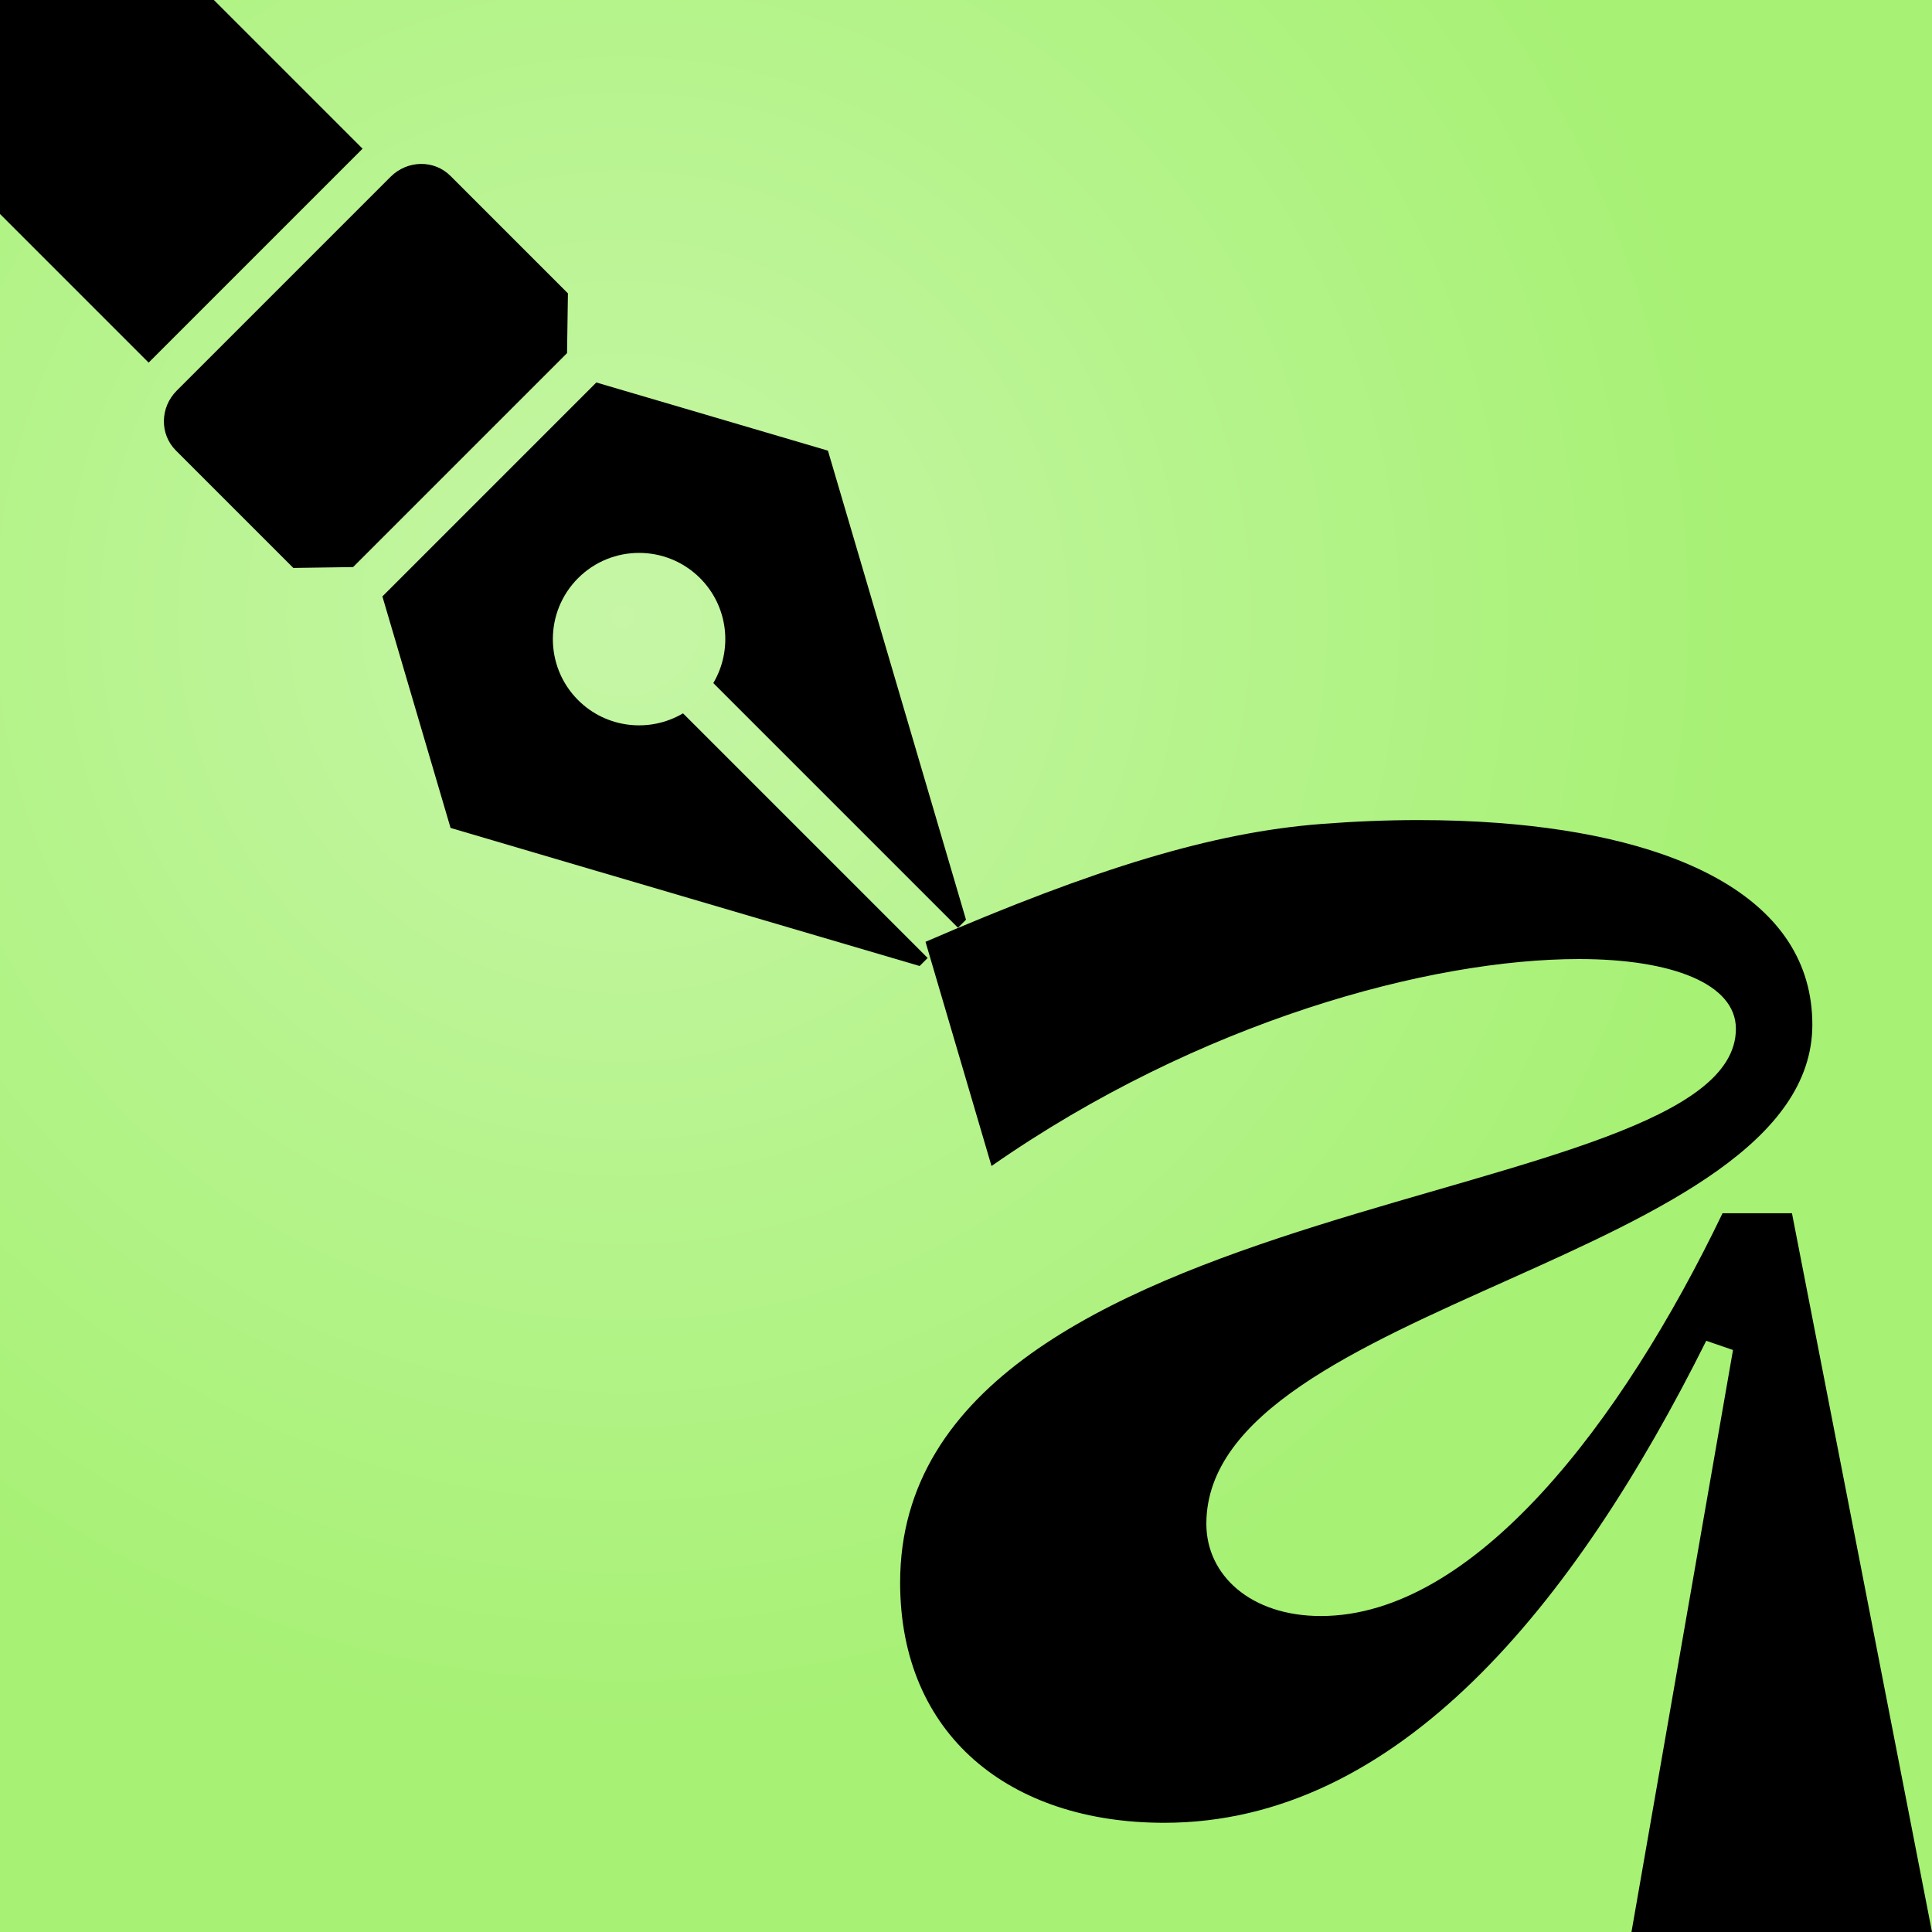
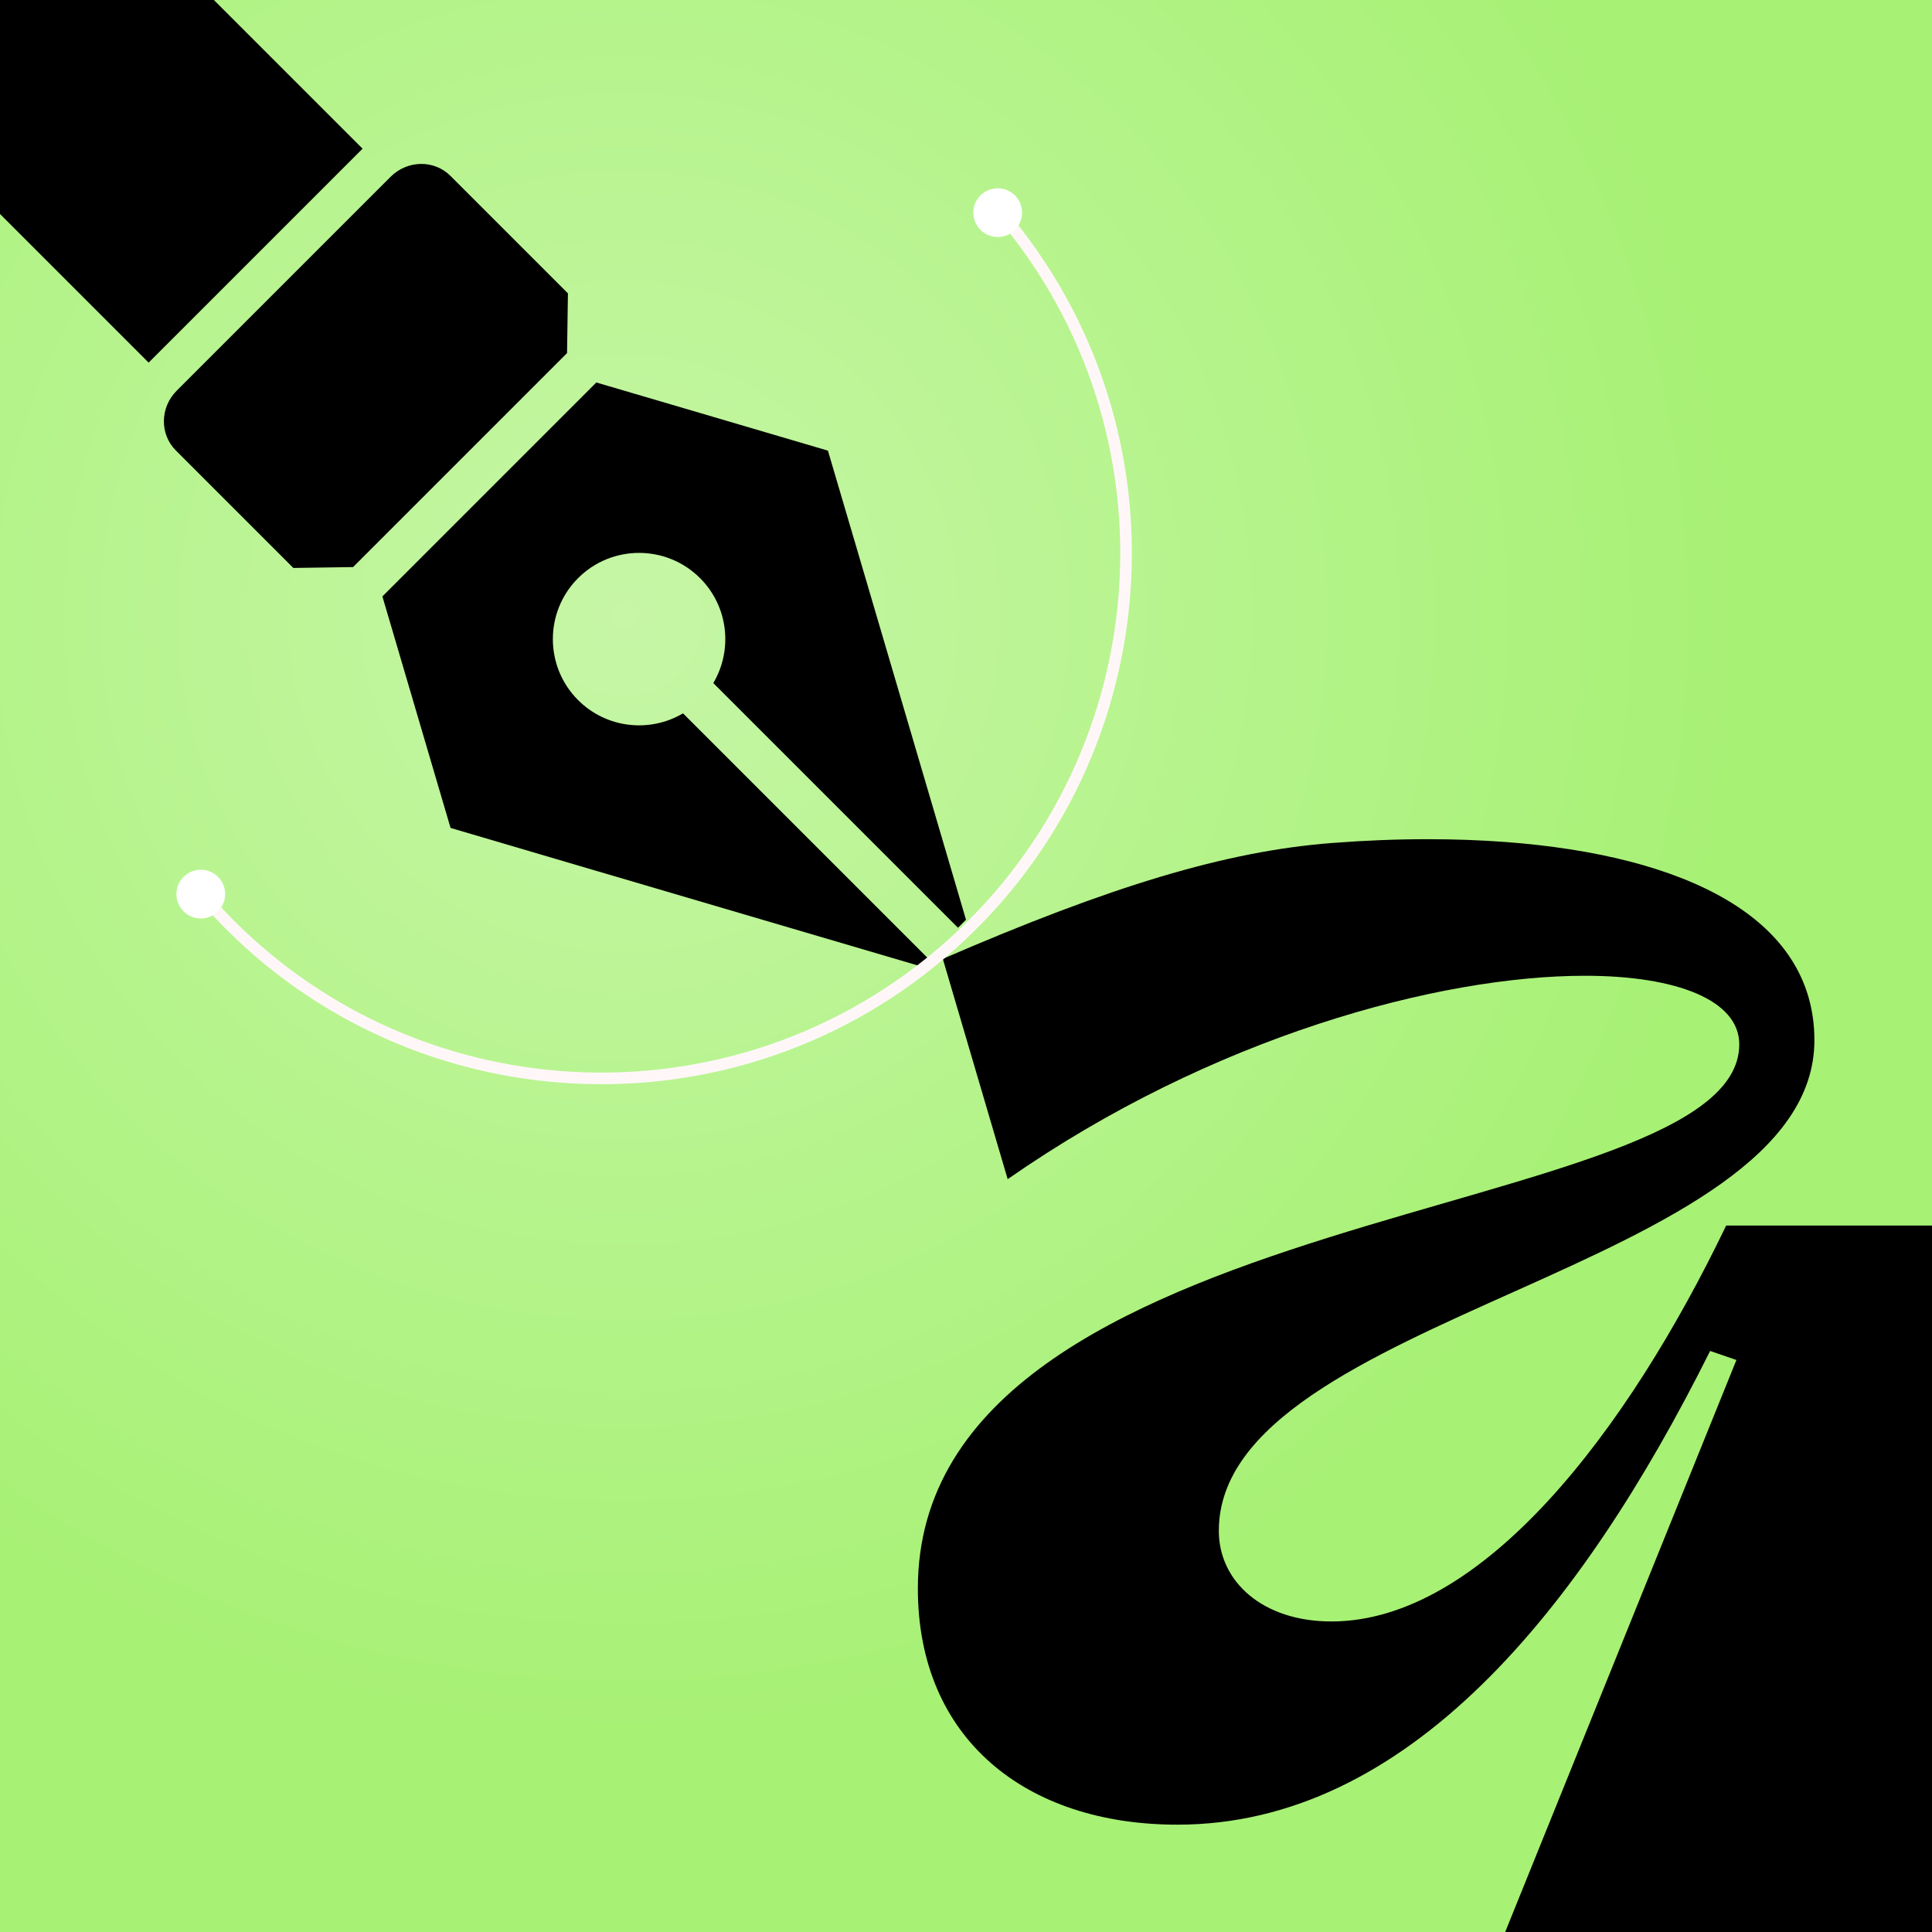
- <svg xmlns="http://www.w3.org/2000/svg" width="100%" height="100%" viewBox="0 0 1280 1280" version="1.1" xml:space="preserve" style="fill-rule:evenodd;clip-rule:evenodd;stroke-linejoin:round;stroke-miterlimit:2;">
+ <svg xmlns="http://www.w3.org/2000/svg" width="100%" height="100%" viewBox="0 0 1280 1280" version="1.1" xml:space="preserve" style="fill-rule:evenodd;clip-rule:evenodd;stroke-linecap:round;stroke-linejoin:round;stroke-miterlimit:1.5;">
  <rect id="Artboard2" x="0" y="0" width="1280" height="1280" style="fill:none;" />
  <g>
-     <clipPath id="_clip1">
-       <rect x="0" y="0" width="1280" height="1280" />
-     </clipPath>
-     <g clip-path="url(#_clip1)">
-       <rect id="Artboard1" x="0" y="0" width="1280" height="1280" style="fill:none;" />
-       <rect x="-0" y="0" width="1280" height="1280" style="fill:url(#_Radial2);" />
-       <path d="M-65.062,-206.775l305.273,305.273l-141.741,141.741l-261.361,-261.361c-35.018,-35.018 -34.154,-92.651 1.91,-128.716l56.331,-56.331c11.116,-11.116 28.824,-11.37 39.588,-0.607Zm517.586,679.381l162.077,162.077l-5.317,5.317l-157.355,-46.302l-55.27,-16.265l-1.669,-0.481l-96.482,-28.426l-28.399,-96.455l-16.761,-56.924l141.74,-141.74l56.898,16.731l96.538,28.426l28.428,96.484l0.48,1.668l16.265,55.27l46.302,157.355l-5.317,5.317l-162.105,-162.105c12.991,-21.92 10.067,-50.683 -8.77,-69.519c-22.299,-22.299 -58.507,-22.299 -80.803,-0.003c-22.299,22.299 -22.299,58.507 0,80.806c18.837,18.837 47.6,21.761 69.519,8.77Zm-154.115,-356.102l77.857,77.857c-0.24,15.457 -0.368,24.127 -0.58,39.584l-141.755,141.755c-15.457,0.24 -24.129,0.366 -39.584,0.58l-77.857,-77.857c-10.764,-10.764 -10.508,-28.499 0.578,-39.585l141.741,-141.741c11.116,-11.088 28.836,-11.356 39.6,-0.593Z" />
-       <path d="M875.102,1070.659c-46.367,0 -75.863,-26.934 -75.863,-61.095c0,-146.191 401.485,-175.457 401.485,-330.708c0,-83.057 -88.116,-124.67 -208.44,-133.653c-16.882,-1.26 -34.398,-1.878 -52.393,-1.878c-21.029,-0 -42.708,0.881 -64.789,2.599c-71.333,5.55 -148.695,29.068 -261.926,78.057l43.729,148.532c137.677,-96.019 290.645,-137.122 389.177,-137.122c61.957,0 103.996,16.552 103.996,46.21c0,122.19 -553.723,102.828 -553.723,366.86c0,101.204 72.675,159.186 174.921,159.186c154.656,0 271.636,-143.914 359.152,-319.341l17.731,6.097l-67.267,385.595l199.108,0l-92.781,-476.204l-45.984,0c-66.748,138.887 -164.563,266.867 -266.132,266.867" style="fill-rule:nonzero;" />
-     </g>
+     <rect id="Artboard1" x="0" y="0" width="1280" height="1280" style="fill:none;" />
+     <rect x="-0" y="0" width="1280" height="1280" style="fill:url(#_Radial1);" />
+     <path d="M-65.062,-206.775l305.273,305.273l-141.741,141.741l-261.361,-261.361c-35.018,-35.018 -34.154,-92.651 1.91,-128.716l56.331,-56.331c11.116,-11.116 28.824,-11.37 39.588,-0.607Zm517.586,679.381l162.077,162.077l-5.317,5.317l-157.355,-46.302l-55.27,-16.265l-1.669,-0.481l-96.482,-28.426l-28.399,-96.455l-16.761,-56.924l141.74,-141.74l56.898,16.731l96.538,28.426l28.428,96.484l0.48,1.668l16.265,55.27l46.302,157.355l-5.317,5.317l-162.105,-162.105c12.991,-21.92 10.067,-50.683 -8.77,-69.519c-22.299,-22.299 -58.507,-22.299 -80.803,-0.003c-22.299,22.299 -22.299,58.507 0,80.806c18.837,18.837 47.6,21.761 69.519,8.77Zm-154.115,-356.102l77.857,77.857c-0.24,15.457 -0.368,24.127 -0.58,39.584l-141.755,141.755c-15.457,0.24 -24.129,0.366 -39.584,0.58l-77.857,-77.857c-10.764,-10.764 -10.508,-28.499 0.578,-39.585l141.741,-141.741c11.116,-11.088 28.836,-11.356 39.6,-0.593Z" />
+     <path d="M882.062,1074.257c-45.57,0 -74.559,-26.471 -74.559,-60.045c0,-143.678 394.584,-172.441 394.584,-325.023c0,-81.629 -86.601,-122.527 -204.857,-131.356c-16.592,-1.239 -33.807,-1.846 -51.493,-1.846c-20.668,0 -41.974,0.866 -63.675,2.554c-70.107,5.455 -146.139,28.568 -257.424,76.715l42.977,145.979c135.311,-94.369 285.649,-134.765 382.488,-134.765c60.892,0 102.208,16.267 102.208,45.416c0,120.09 -544.205,101.061 -544.205,360.554c0,99.464 71.425,156.45 171.914,156.45c151.997,0 266.967,-141.44 352.979,-313.852l17.426,5.992l-153.195,378.967l282.77,0l0,-468.018l-136.38,0c-65.601,136.5 -161.735,262.28 -261.558,262.28" style="fill-rule:nonzero;" />
+     <path d="M662.872,140.915c124.611,146.042 107.211,365.779 -38.832,490.389c-146.042,124.611 -365.779,107.211 -490.389,-38.832" style="fill:none;stroke:#fff7f7;stroke-width:7.69px;" />
+     <circle cx="133.038" cy="592.367" r="16.149" style="fill:#fff;" />
+     <circle cx="661.006" cy="140.892" r="16.149" style="fill:#fff;" />
  </g>
  <defs>
-     <radialGradient id="_Radial2" cx="0" cy="0" r="1" gradientUnits="userSpaceOnUse" gradientTransform="matrix(518.6409,518.6409,-518.6409,518.6409,415.4468,410.7754)">
+     <radialGradient id="_Radial1" cx="0" cy="0" r="1" gradientUnits="userSpaceOnUse" gradientTransform="matrix(518.6409,518.6409,-518.6409,518.6409,415.4468,410.7754)">
      <stop offset="0" style="stop-color:#c6f6a6;stop-opacity:1" />
      <stop offset="1" style="stop-color:#a7f175;stop-opacity:1" />
    </radialGradient>
  </defs>
</svg>
